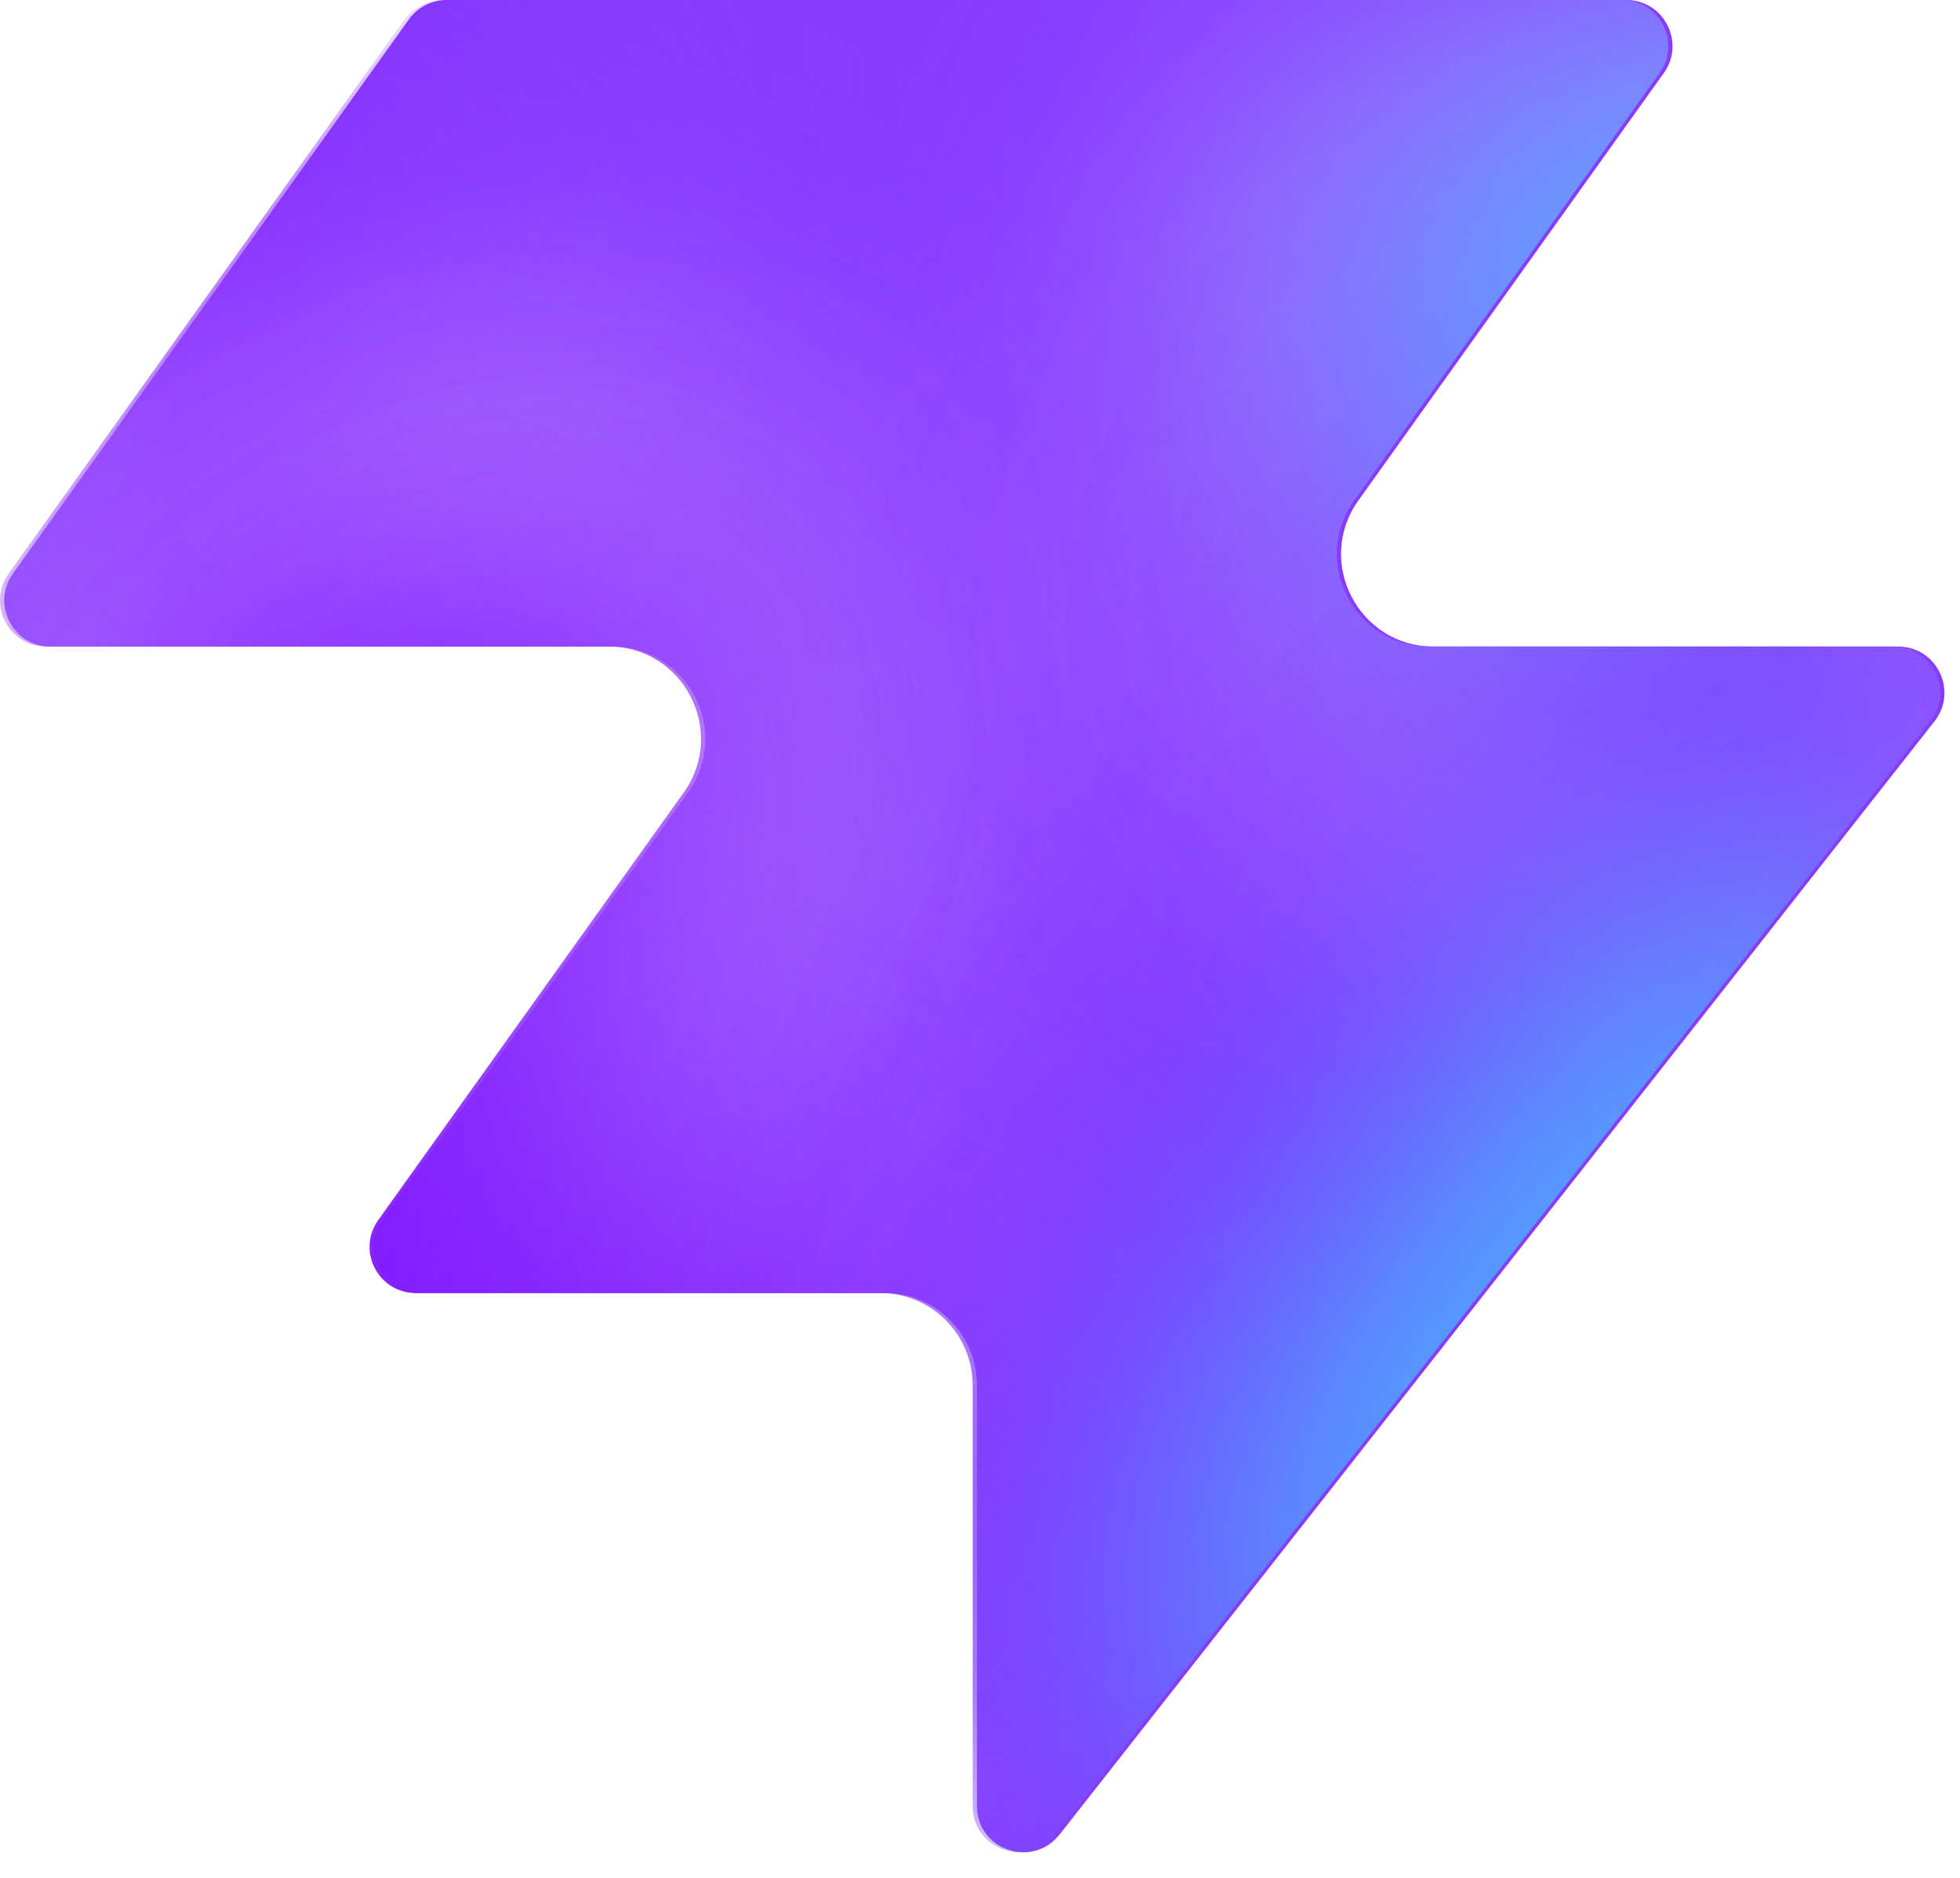
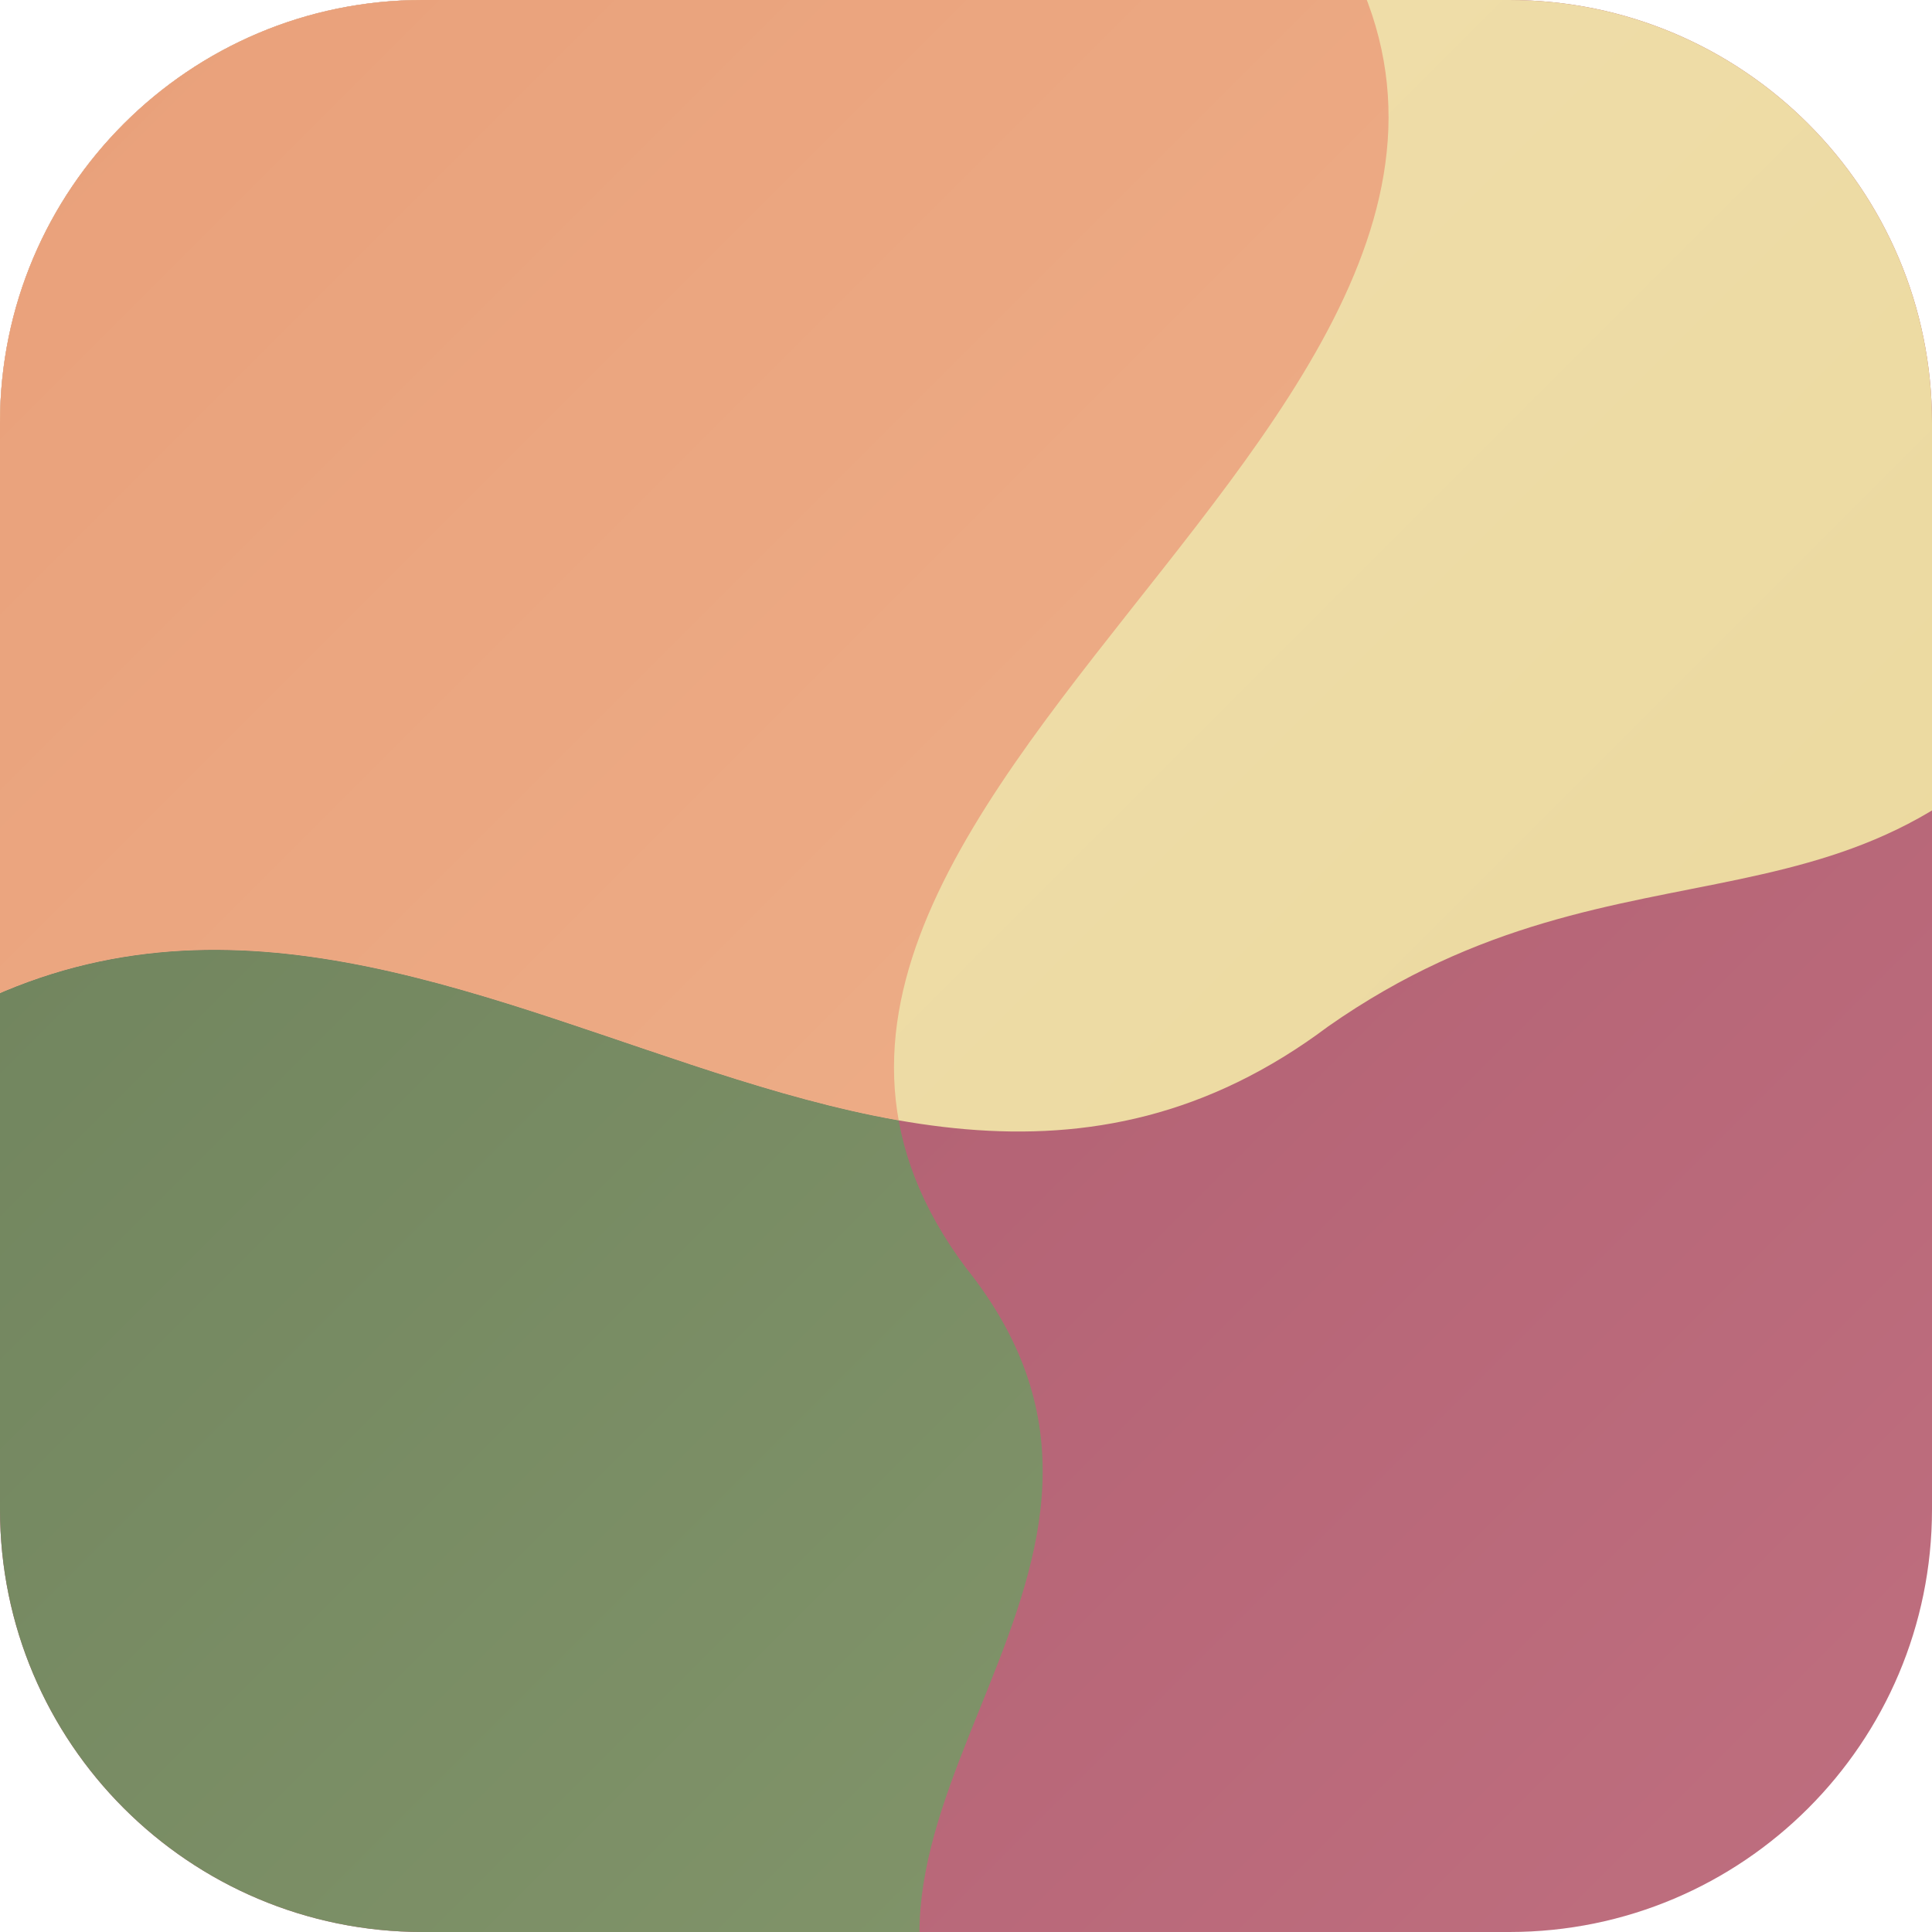
- <svg xmlns="http://www.w3.org/2000/svg" width="48" height="46" fill="none" viewBox="0 0 48 46">
-   <path fill="#863bff" d="M25.946 44.938c-.664.845-2.021.375-2.021-.698V33.937a2.26 2.26 0 0 0-2.262-2.262H10.287c-.92 0-1.456-1.04-.92-1.788l7.48-10.471c1.07-1.497 0-3.578-1.842-3.578H1.237c-.92 0-1.456-1.04-.92-1.788L10.013.474c.214-.297.556-.474.92-.474h28.894c.92 0 1.456 1.04.92 1.788l-7.48 10.471c-1.07 1.498 0 3.579 1.842 3.579h11.377c.943 0 1.473 1.088.89 1.83L25.947 44.94z" style="fill:#863bff;fill:color(display-p3 .525 .23 1);fill-opacity:1" />
-   <mask id="a" width="48" height="46" x="0" y="0" maskUnits="userSpaceOnUse" style="mask-type:alpha">
-     <path fill="#000" d="M25.842 44.938c-.664.844-2.021.375-2.021-.698V33.937a2.26 2.26 0 0 0-2.262-2.262H10.183c-.92 0-1.456-1.04-.92-1.788l7.48-10.471c1.07-1.498 0-3.579-1.842-3.579H1.133c-.92 0-1.456-1.04-.92-1.787L9.91.473c.214-.297.556-.474.92-.474h28.894c.92 0 1.456 1.04.92 1.788l-7.48 10.471c-1.07 1.498 0 3.578 1.842 3.578h11.377c.943 0 1.473 1.088.89 1.832L25.843 44.94z" style="fill:#000;fill-opacity:1" />
-   </mask>
-   <g mask="url(#a)">
-     <g filter="url(#b)">
-       <ellipse cx="5.508" cy="14.704" fill="#ede6ff" rx="5.508" ry="14.704" style="fill:#ede6ff;fill:color(display-p3 .927 .903 1);fill-opacity:1" transform="matrix(.00324 1 1 -.00324 -4.47 31.516)" />
+ <svg xmlns="http://www.w3.org/2000/svg" width="64" height="64" viewBox="0 0 64 64">
+   <defs>
+     <clipPath id="rr">
+       <rect width="64" height="64" rx="14" />
+     </clipPath>
+     <linearGradient id="tl" gradientUnits="userSpaceOnUse" x1="0" y1="0" x2="64" y2="64">
+       <stop offset="0" stop-color="#e9a07a" />
+       <stop offset="1" stop-color="#f0b690" />
+     </linearGradient>
+     <linearGradient id="tr" gradientUnits="userSpaceOnUse" x1="0" y1="0" x2="64" y2="64">
+       <stop offset="0" stop-color="#f2e0b0" />
+       <stop offset="1" stop-color="#e9d79a" />
+     </linearGradient>
+     <linearGradient id="bl" gradientUnits="userSpaceOnUse" x1="0" y1="0" x2="64" y2="64">
+       <stop offset="0" stop-color="#6b7f5a" />
+       <stop offset="1" stop-color="#879a6e" />
+     </linearGradient>
+     <linearGradient id="br" gradientUnits="userSpaceOnUse" x1="0" y1="0" x2="64" y2="64">
+       <stop offset="0" stop-color="#a8566a" />
+       <stop offset="1" stop-color="#bf6f7f" />
+     </linearGradient>
+     <clipPath id="left">
+       <path d="M42,-5 C58,12 20,26 32,42 C40,52 26,60 32,69 L-5,69 L-5,-5 Z" />
+     </clipPath>
+     <clipPath id="above">
+       <path d="M-5,36 C12,22 28,46 44,34 C54,27 62,32 69,22 L69,-5 L-5,-5 Z" />
+     </clipPath>
+     <clipPath id="below">
+       <path d="M-5,36 C12,22 28,46 44,34 C54,27 62,32 69,22 L69,69 L-5,69 Z" />
+     </clipPath>
+   </defs>
+   <g clip-path="url(#rr)">
+     <rect x="-5" y="-5" width="74" height="74" fill="url(#br)" />
+     <g clip-path="url(#above)">
+       <rect x="-5" y="-5" width="74" height="74" fill="url(#tr)" />
    </g>
-     <g filter="url(#c)">
-       <ellipse cx="10.399" cy="29.851" fill="#ede6ff" rx="10.399" ry="29.851" style="fill:#ede6ff;fill:color(display-p3 .927 .903 1);fill-opacity:1" transform="matrix(.00324 1 1 -.00324 -39.328 7.883)" />
-     </g>
-     <g filter="url(#d)">
-       <ellipse cx="5.508" cy="30.487" fill="#7e14ff" rx="5.508" ry="30.487" style="fill:#7e14ff;fill:color(display-p3 .492 .077 1);fill-opacity:1" transform="rotate(89.814 -25.913 -14.639)scale(1 -1)" />
-     </g>
-     <g filter="url(#e)">
-       <ellipse cx="5.508" cy="30.599" fill="#7e14ff" rx="5.508" ry="30.599" style="fill:#7e14ff;fill:color(display-p3 .492 .077 1);fill-opacity:1" transform="rotate(89.814 -32.644 -3.334)scale(1 -1)" />
-     </g>
-     <g filter="url(#f)">
-       <ellipse cx="5.508" cy="30.599" fill="#7e14ff" rx="5.508" ry="30.599" style="fill:#7e14ff;fill:color(display-p3 .492 .077 1);fill-opacity:1" transform="matrix(.00324 1 1 -.00324 -34.34 30.47)" />
-     </g>
-     <g filter="url(#g)">
-       <ellipse cx="14.072" cy="22.078" fill="#ede6ff" rx="14.072" ry="22.078" style="fill:#ede6ff;fill:color(display-p3 .927 .903 1);fill-opacity:1" transform="rotate(93.35 24.506 48.493)scale(-1 1)" />
-     </g>
-     <g filter="url(#h)">
-       <ellipse cx="3.47" cy="21.501" fill="#7e14ff" rx="3.47" ry="21.501" style="fill:#7e14ff;fill:color(display-p3 .492 .077 1);fill-opacity:1" transform="rotate(89.009 28.708 47.59)scale(-1 1)" />
-     </g>
-     <g filter="url(#i)">
-       <ellipse cx="3.47" cy="21.501" fill="#7e14ff" rx="3.47" ry="21.501" style="fill:#7e14ff;fill:color(display-p3 .492 .077 1);fill-opacity:1" transform="rotate(89.009 28.708 47.59)scale(-1 1)" />
-     </g>
-     <g filter="url(#j)">
-       <ellipse cx=".387" cy="8.972" fill="#7e14ff" rx="4.407" ry="29.108" style="fill:#7e14ff;fill:color(display-p3 .492 .077 1);fill-opacity:1" transform="rotate(39.51 .387 8.972)" />
-     </g>
-     <g filter="url(#k)">
-       <ellipse cx="47.523" cy="-6.092" fill="#7e14ff" rx="4.407" ry="29.108" style="fill:#7e14ff;fill:color(display-p3 .492 .077 1);fill-opacity:1" transform="rotate(37.892 47.523 -6.092)" />
-     </g>
-     <g filter="url(#l)">
-       <ellipse cx="41.412" cy="6.333" fill="#47bfff" rx="5.971" ry="9.665" style="fill:#47bfff;fill:color(display-p3 .28 .748 1);fill-opacity:1" transform="rotate(37.892 41.412 6.333)" />
-     </g>
-     <g filter="url(#m)">
-       <ellipse cx="-1.879" cy="38.332" fill="#7e14ff" rx="4.407" ry="29.108" style="fill:#7e14ff;fill:color(display-p3 .492 .077 1);fill-opacity:1" transform="rotate(37.892 -1.88 38.332)" />
-     </g>
-     <g filter="url(#n)">
-       <ellipse cx="-1.879" cy="38.332" fill="#7e14ff" rx="4.407" ry="29.108" style="fill:#7e14ff;fill:color(display-p3 .492 .077 1);fill-opacity:1" transform="rotate(37.892 -1.88 38.332)" />
-     </g>
-     <g filter="url(#o)">
-       <ellipse cx="35.651" cy="29.907" fill="#7e14ff" rx="4.407" ry="29.108" style="fill:#7e14ff;fill:color(display-p3 .492 .077 1);fill-opacity:1" transform="rotate(37.892 35.651 29.907)" />
-     </g>
-     <g filter="url(#p)">
-       <ellipse cx="38.418" cy="32.4" fill="#47bfff" rx="5.971" ry="15.297" style="fill:#47bfff;fill:color(display-p3 .28 .748 1);fill-opacity:1" transform="rotate(37.892 38.418 32.4)" />
+     <g clip-path="url(#left)">
+       <g clip-path="url(#below)">
+         <rect x="-5" y="-5" width="74" height="74" fill="url(#bl)" />
+       </g>
+       <g clip-path="url(#above)">
+         <rect x="-5" y="-5" width="74" height="74" fill="url(#tl)" />
+       </g>
    </g>
  </g>
-   <defs>
-     <filter id="b" width="60.045" height="41.654" x="-19.77" y="16.149" color-interpolation-filters="sRGB" filterUnits="userSpaceOnUse">
-       <feFlood flood-opacity="0" result="BackgroundImageFix" />
-       <feBlend in="SourceGraphic" in2="BackgroundImageFix" result="shape" />
-       <feGaussianBlur result="effect1_foregroundBlur_2002_17158" stdDeviation="7.659" />
-     </filter>
-     <filter id="c" width="90.34" height="51.437" x="-54.613" y="-7.533" color-interpolation-filters="sRGB" filterUnits="userSpaceOnUse">
-       <feFlood flood-opacity="0" result="BackgroundImageFix" />
-       <feBlend in="SourceGraphic" in2="BackgroundImageFix" result="shape" />
-       <feGaussianBlur result="effect1_foregroundBlur_2002_17158" stdDeviation="7.659" />
-     </filter>
-     <filter id="d" width="79.355" height="29.4" x="-49.64" y="2.03" color-interpolation-filters="sRGB" filterUnits="userSpaceOnUse">
-       <feFlood flood-opacity="0" result="BackgroundImageFix" />
-       <feBlend in="SourceGraphic" in2="BackgroundImageFix" result="shape" />
-       <feGaussianBlur result="effect1_foregroundBlur_2002_17158" stdDeviation="4.596" />
-     </filter>
-     <filter id="e" width="79.579" height="29.4" x="-45.045" y="20.029" color-interpolation-filters="sRGB" filterUnits="userSpaceOnUse">
-       <feFlood flood-opacity="0" result="BackgroundImageFix" />
-       <feBlend in="SourceGraphic" in2="BackgroundImageFix" result="shape" />
-       <feGaussianBlur result="effect1_foregroundBlur_2002_17158" stdDeviation="4.596" />
-     </filter>
-     <filter id="f" width="79.579" height="29.4" x="-43.513" y="21.178" color-interpolation-filters="sRGB" filterUnits="userSpaceOnUse">
-       <feFlood flood-opacity="0" result="BackgroundImageFix" />
-       <feBlend in="SourceGraphic" in2="BackgroundImageFix" result="shape" />
-       <feGaussianBlur result="effect1_foregroundBlur_2002_17158" stdDeviation="4.596" />
-     </filter>
-     <filter id="g" width="74.749" height="58.852" x="15.756" y="-17.901" color-interpolation-filters="sRGB" filterUnits="userSpaceOnUse">
-       <feFlood flood-opacity="0" result="BackgroundImageFix" />
-       <feBlend in="SourceGraphic" in2="BackgroundImageFix" result="shape" />
-       <feGaussianBlur result="effect1_foregroundBlur_2002_17158" stdDeviation="7.659" />
-     </filter>
-     <filter id="h" width="61.377" height="25.362" x="23.548" y="2.284" color-interpolation-filters="sRGB" filterUnits="userSpaceOnUse">
-       <feFlood flood-opacity="0" result="BackgroundImageFix" />
-       <feBlend in="SourceGraphic" in2="BackgroundImageFix" result="shape" />
-       <feGaussianBlur result="effect1_foregroundBlur_2002_17158" stdDeviation="4.596" />
-     </filter>
-     <filter id="i" width="61.377" height="25.362" x="23.548" y="2.284" color-interpolation-filters="sRGB" filterUnits="userSpaceOnUse">
-       <feFlood flood-opacity="0" result="BackgroundImageFix" />
-       <feBlend in="SourceGraphic" in2="BackgroundImageFix" result="shape" />
-       <feGaussianBlur result="effect1_foregroundBlur_2002_17158" stdDeviation="4.596" />
-     </filter>
-     <filter id="j" width="56.045" height="63.649" x="-27.636" y="-22.853" color-interpolation-filters="sRGB" filterUnits="userSpaceOnUse">
-       <feFlood flood-opacity="0" result="BackgroundImageFix" />
-       <feBlend in="SourceGraphic" in2="BackgroundImageFix" result="shape" />
-       <feGaussianBlur result="effect1_foregroundBlur_2002_17158" stdDeviation="4.596" />
-     </filter>
-     <filter id="k" width="54.814" height="64.646" x="20.116" y="-38.415" color-interpolation-filters="sRGB" filterUnits="userSpaceOnUse">
-       <feFlood flood-opacity="0" result="BackgroundImageFix" />
-       <feBlend in="SourceGraphic" in2="BackgroundImageFix" result="shape" />
-       <feGaussianBlur result="effect1_foregroundBlur_2002_17158" stdDeviation="4.596" />
-     </filter>
-     <filter id="l" width="33.541" height="35.313" x="24.641" y="-11.323" color-interpolation-filters="sRGB" filterUnits="userSpaceOnUse">
-       <feFlood flood-opacity="0" result="BackgroundImageFix" />
-       <feBlend in="SourceGraphic" in2="BackgroundImageFix" result="shape" />
-       <feGaussianBlur result="effect1_foregroundBlur_2002_17158" stdDeviation="4.596" />
-     </filter>
-     <filter id="m" width="54.814" height="64.646" x="-29.286" y="6.009" color-interpolation-filters="sRGB" filterUnits="userSpaceOnUse">
-       <feFlood flood-opacity="0" result="BackgroundImageFix" />
-       <feBlend in="SourceGraphic" in2="BackgroundImageFix" result="shape" />
-       <feGaussianBlur result="effect1_foregroundBlur_2002_17158" stdDeviation="4.596" />
-     </filter>
-     <filter id="n" width="54.814" height="64.646" x="-29.286" y="6.009" color-interpolation-filters="sRGB" filterUnits="userSpaceOnUse">
-       <feFlood flood-opacity="0" result="BackgroundImageFix" />
-       <feBlend in="SourceGraphic" in2="BackgroundImageFix" result="shape" />
-       <feGaussianBlur result="effect1_foregroundBlur_2002_17158" stdDeviation="4.596" />
-     </filter>
-     <filter id="o" width="54.814" height="64.646" x="8.244" y="-2.416" color-interpolation-filters="sRGB" filterUnits="userSpaceOnUse">
-       <feFlood flood-opacity="0" result="BackgroundImageFix" />
-       <feBlend in="SourceGraphic" in2="BackgroundImageFix" result="shape" />
-       <feGaussianBlur result="effect1_foregroundBlur_2002_17158" stdDeviation="4.596" />
-     </filter>
-     <filter id="p" width="39.409" height="43.623" x="18.713" y="10.588" color-interpolation-filters="sRGB" filterUnits="userSpaceOnUse">
-       <feFlood flood-opacity="0" result="BackgroundImageFix" />
-       <feBlend in="SourceGraphic" in2="BackgroundImageFix" result="shape" />
-       <feGaussianBlur result="effect1_foregroundBlur_2002_17158" stdDeviation="4.596" />
-     </filter>
-   </defs>
</svg>
